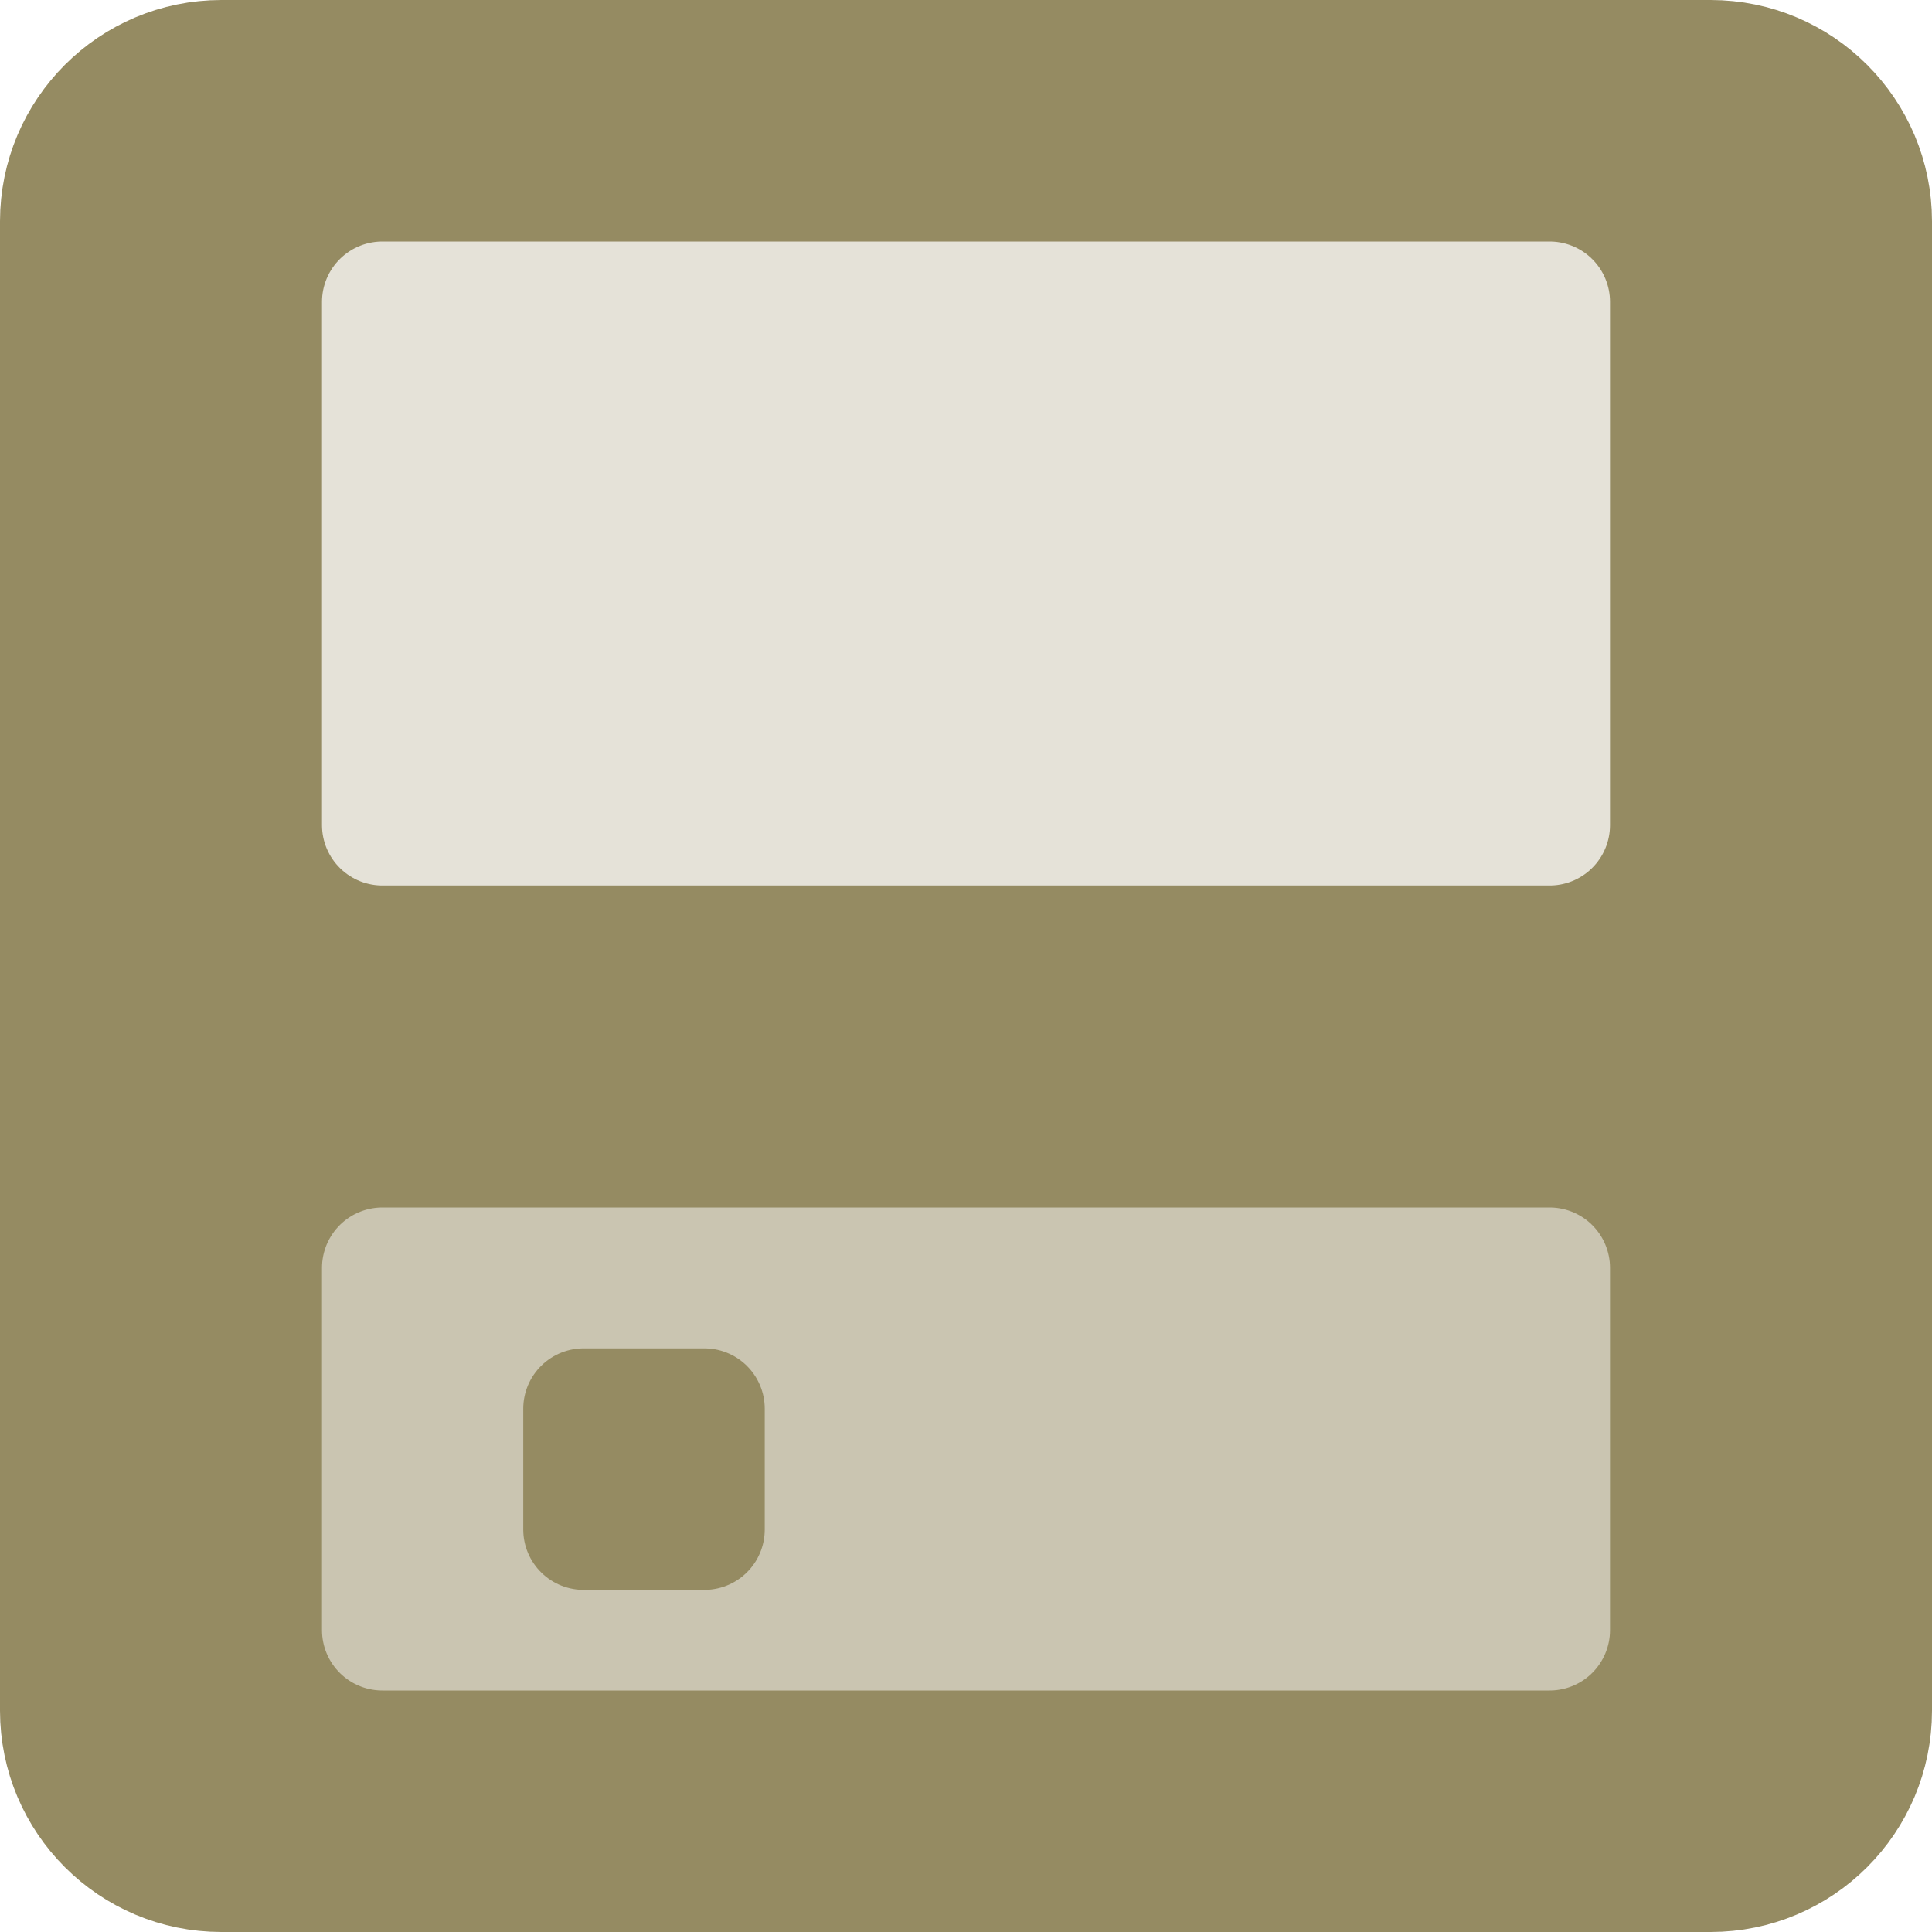
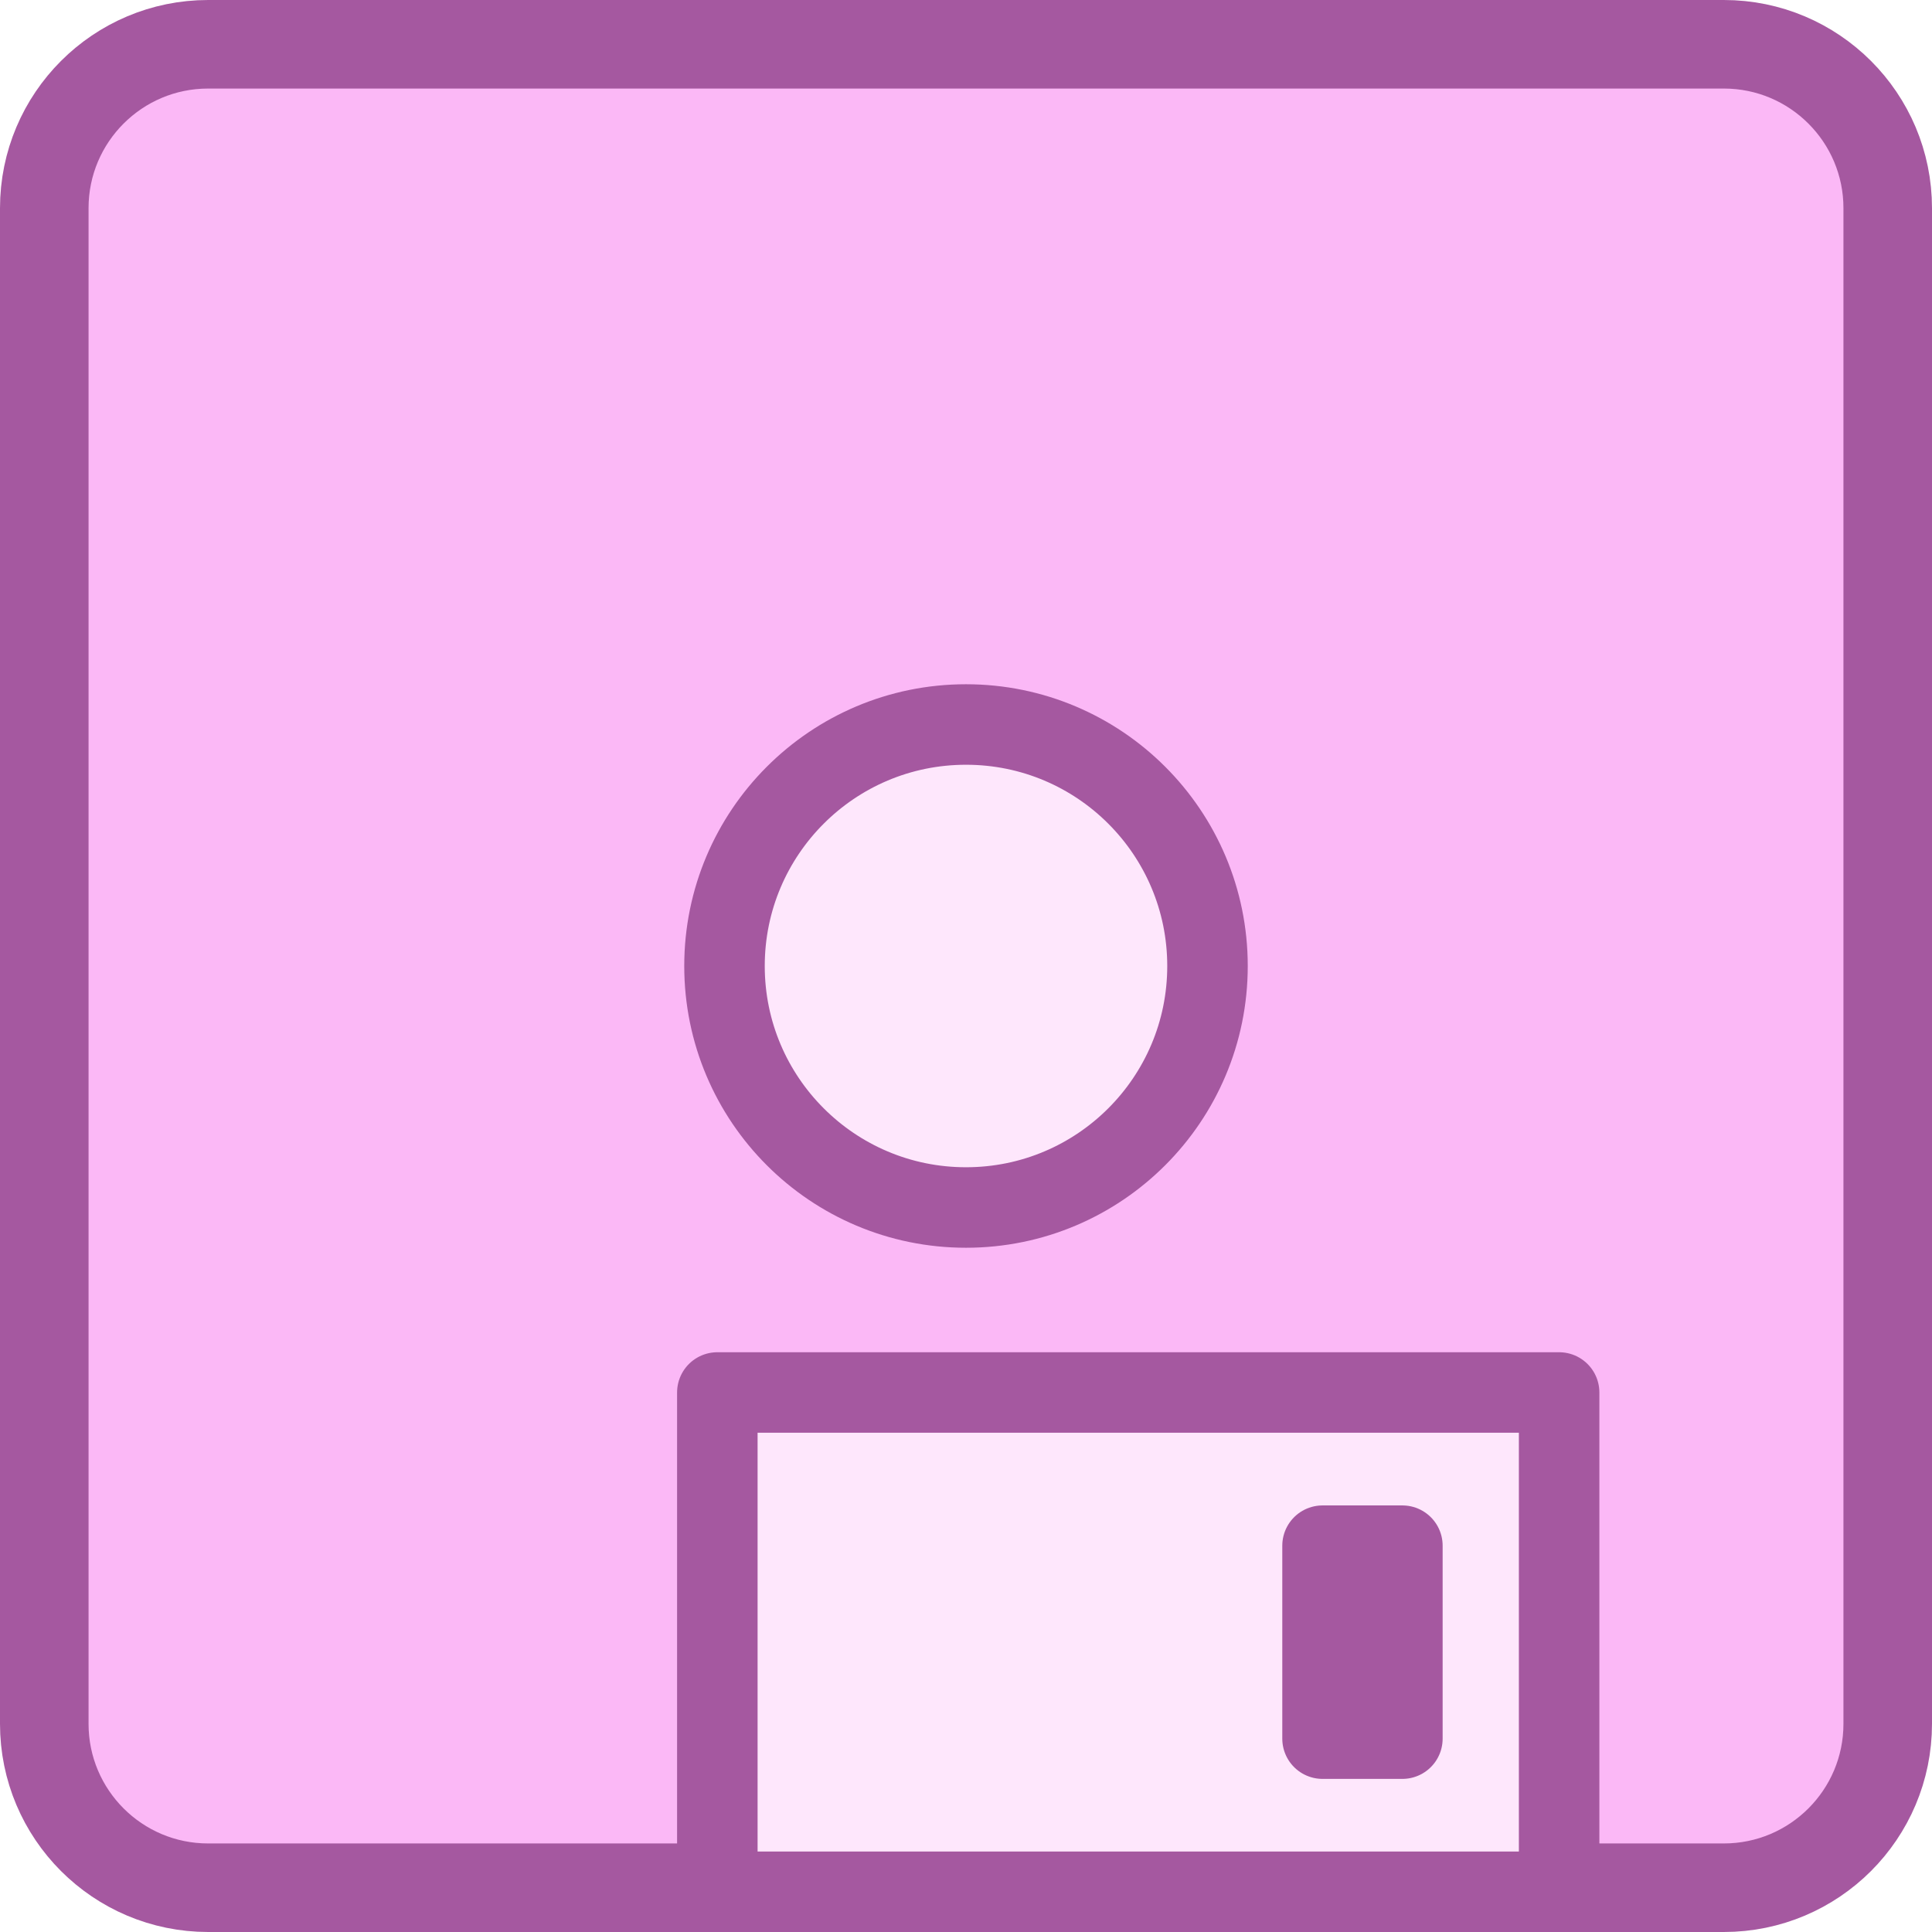
<svg xmlns="http://www.w3.org/2000/svg" version="1.1" id="svg1" width="24" height="24" viewBox="0 0 24 24">
  <defs id="defs9" />
  <g id="g4685">
-     <rect y="0.75" x="0.75" height="22.5" width="22.5" id="rect4660" style="fill:#958b62;fill-opacity:1;stroke:#958b62;stroke-width:1.5;stroke-linejoin:round;stroke-miterlimit:4;stroke-dasharray:none;stroke-opacity:1" rx="2" ry="2" />
-     <rect y="3.75" x="4.75" height="6.5" width="14.5" id="rect4662" style="fill:#e5e2d8;fill-opacity:1;stroke:#e5e2d8;stroke-width:1.5;stroke-linejoin:round;stroke-miterlimit:4;stroke-dasharray:none;stroke-opacity:1" />
-     <rect y="15.75" x="4.75" height="4.5" width="14.5" id="rect4662-3" style="fill:#cac5b1;fill-opacity:1;stroke:#cac5b1;stroke-width:1.5;stroke-linejoin:round;stroke-miterlimit:4;stroke-dasharray:none;stroke-opacity:1" />
-     <rect y="17.5" x="7.25" height="1.5" width="1.5" id="rect4679" style="fill:#958b62;fill-opacity:1;stroke:#958b62;stroke-width:1.5;stroke-linejoin:round;stroke-miterlimit:4;stroke-dasharray:none;stroke-opacity:1" />
+     <g id="g13869">
+       <rect y="0.55" x="0.55" height="22.9" width="22.9" id="rect4660-2" style="fill:#fbb8f6;fill-opacity:1;stroke:#a558a0;stroke-width:1.1;stroke-linejoin:round;stroke-miterlimit:4;stroke-dasharray:none;stroke-opacity:1" rx="2.036" ry="2.036" />
+       <rect y="17.298" x="8.911" height="6.202" width="10.457" id="rect4662-3-1" style="fill:#fee7fc;fill-opacity:1;stroke:#a558a0;stroke-width:1;stroke-linejoin:round;stroke-miterlimit:4;stroke-dasharray:none;stroke-opacity:1" />
+       <rect y="19.201" x="16.429" height="2.397" width="0.992" id="rect4679" style="fill:#8d5fd3;fill-opacity:1;stroke:#a558a0;stroke-width:1;stroke-linejoin:round;stroke-miterlimit:4;stroke-dasharray:none;stroke-opacity:1" />
+       <circle style="fill:#fee7fc;stroke:#a558a0;stroke-width:1;stroke-dasharray:none;stroke-opacity:1;fill-opacity:1" id="path2488" cx="12" cy="12" r="3" />
+     </g>
  </g>
</svg>
